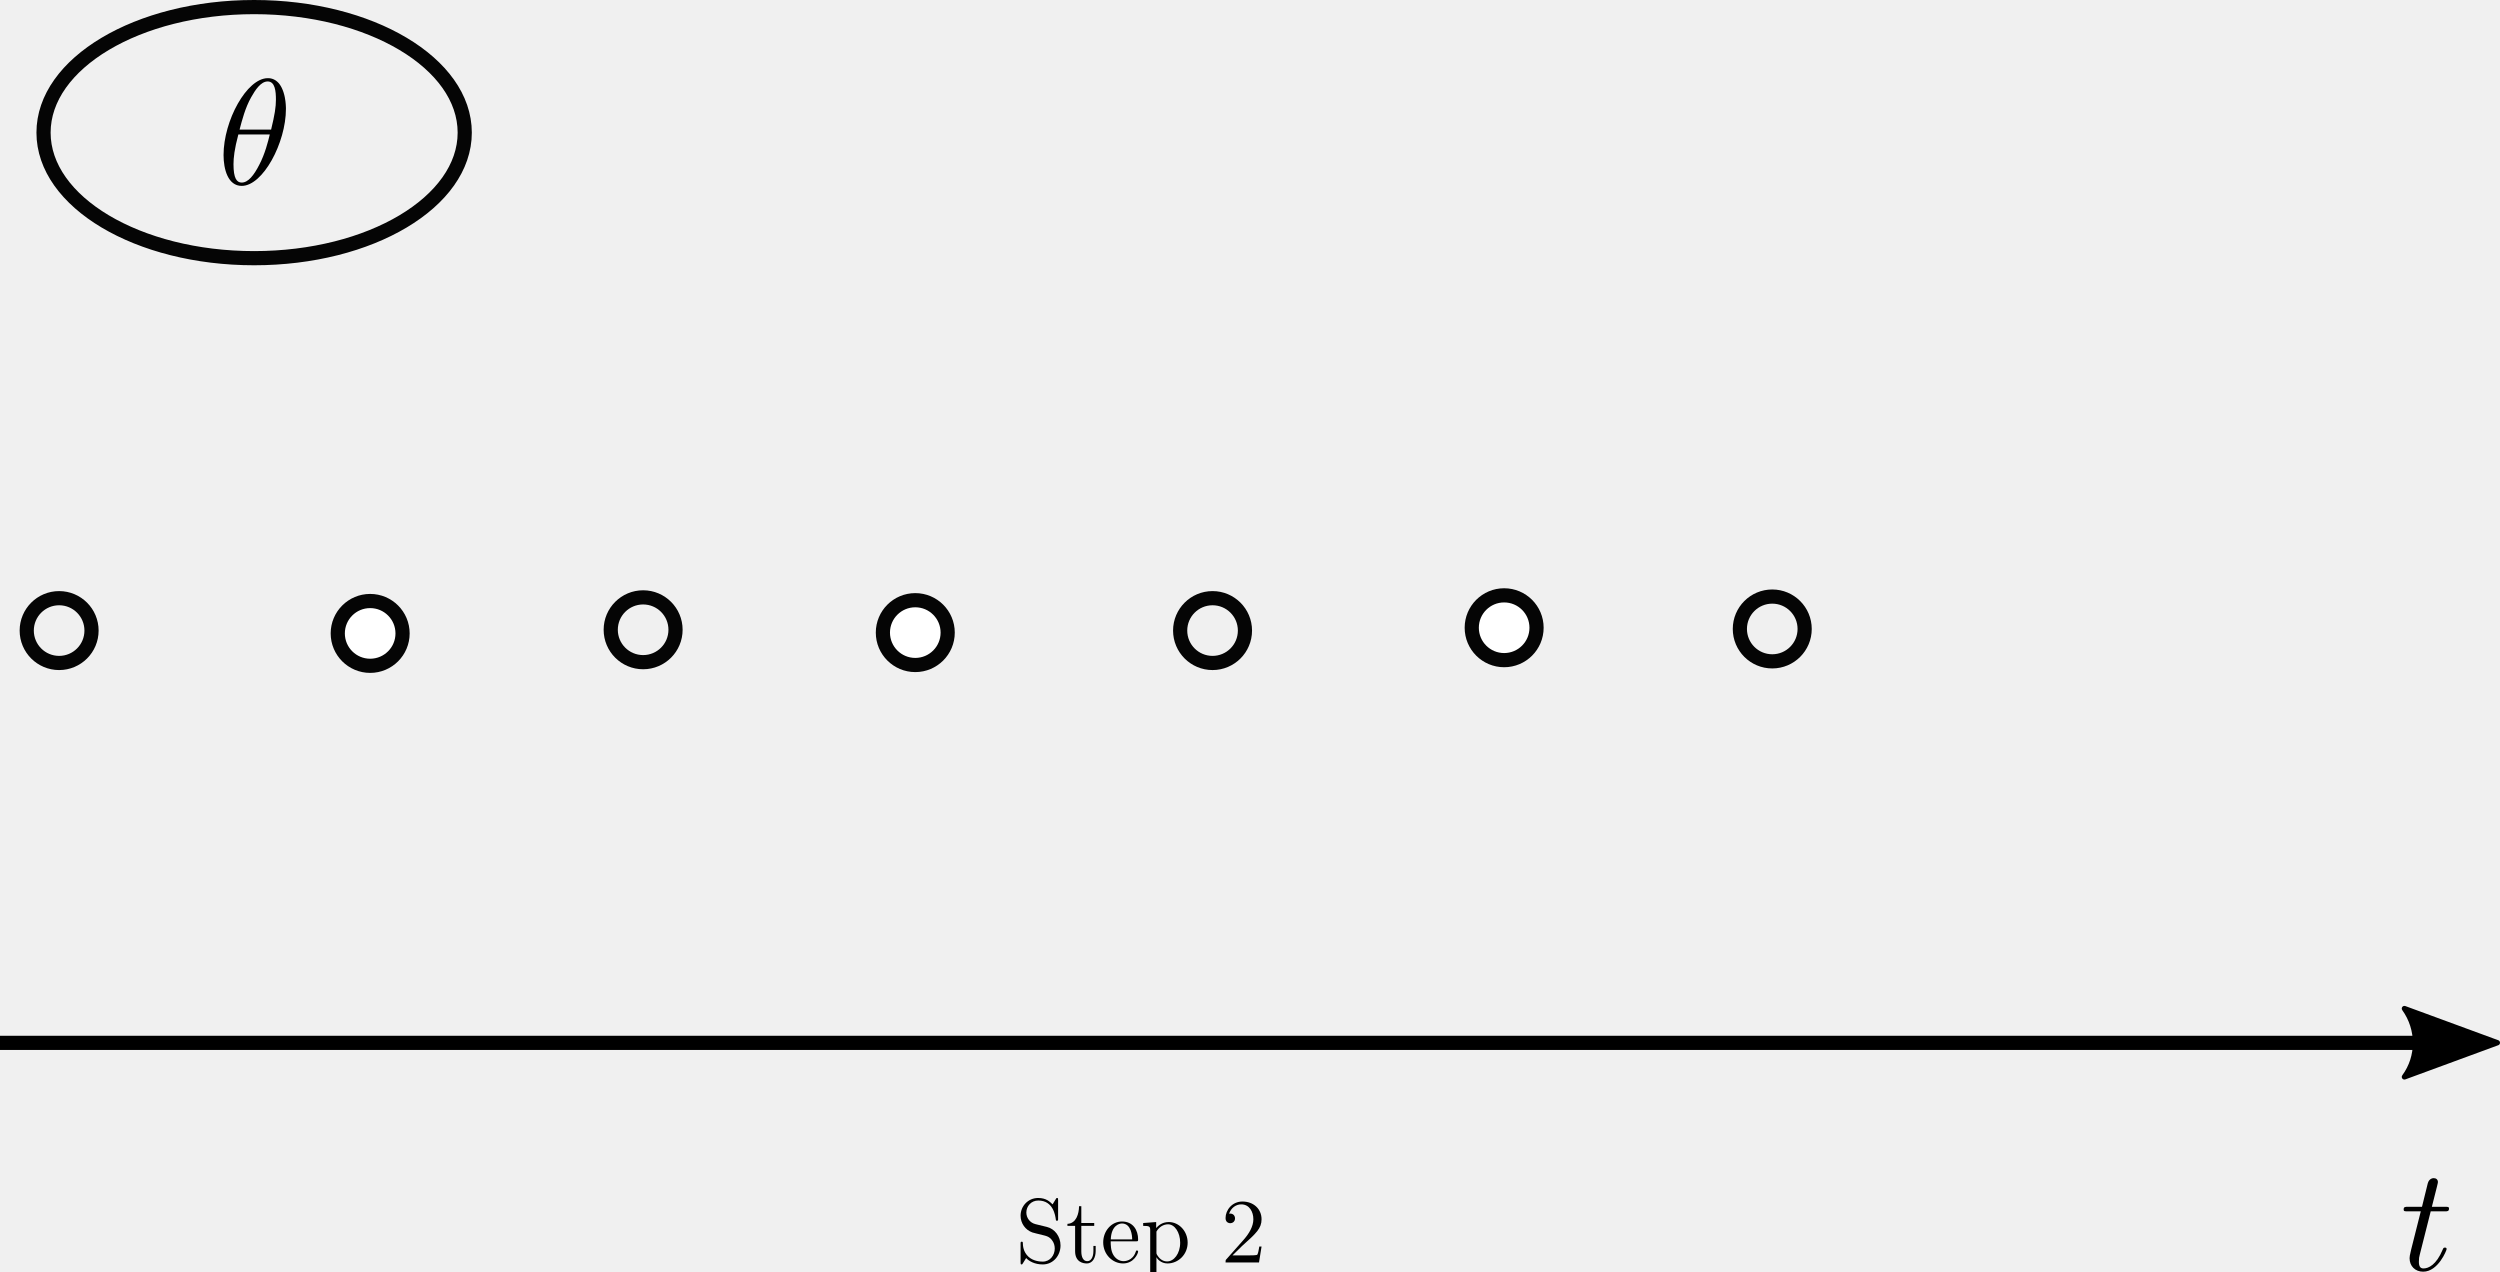
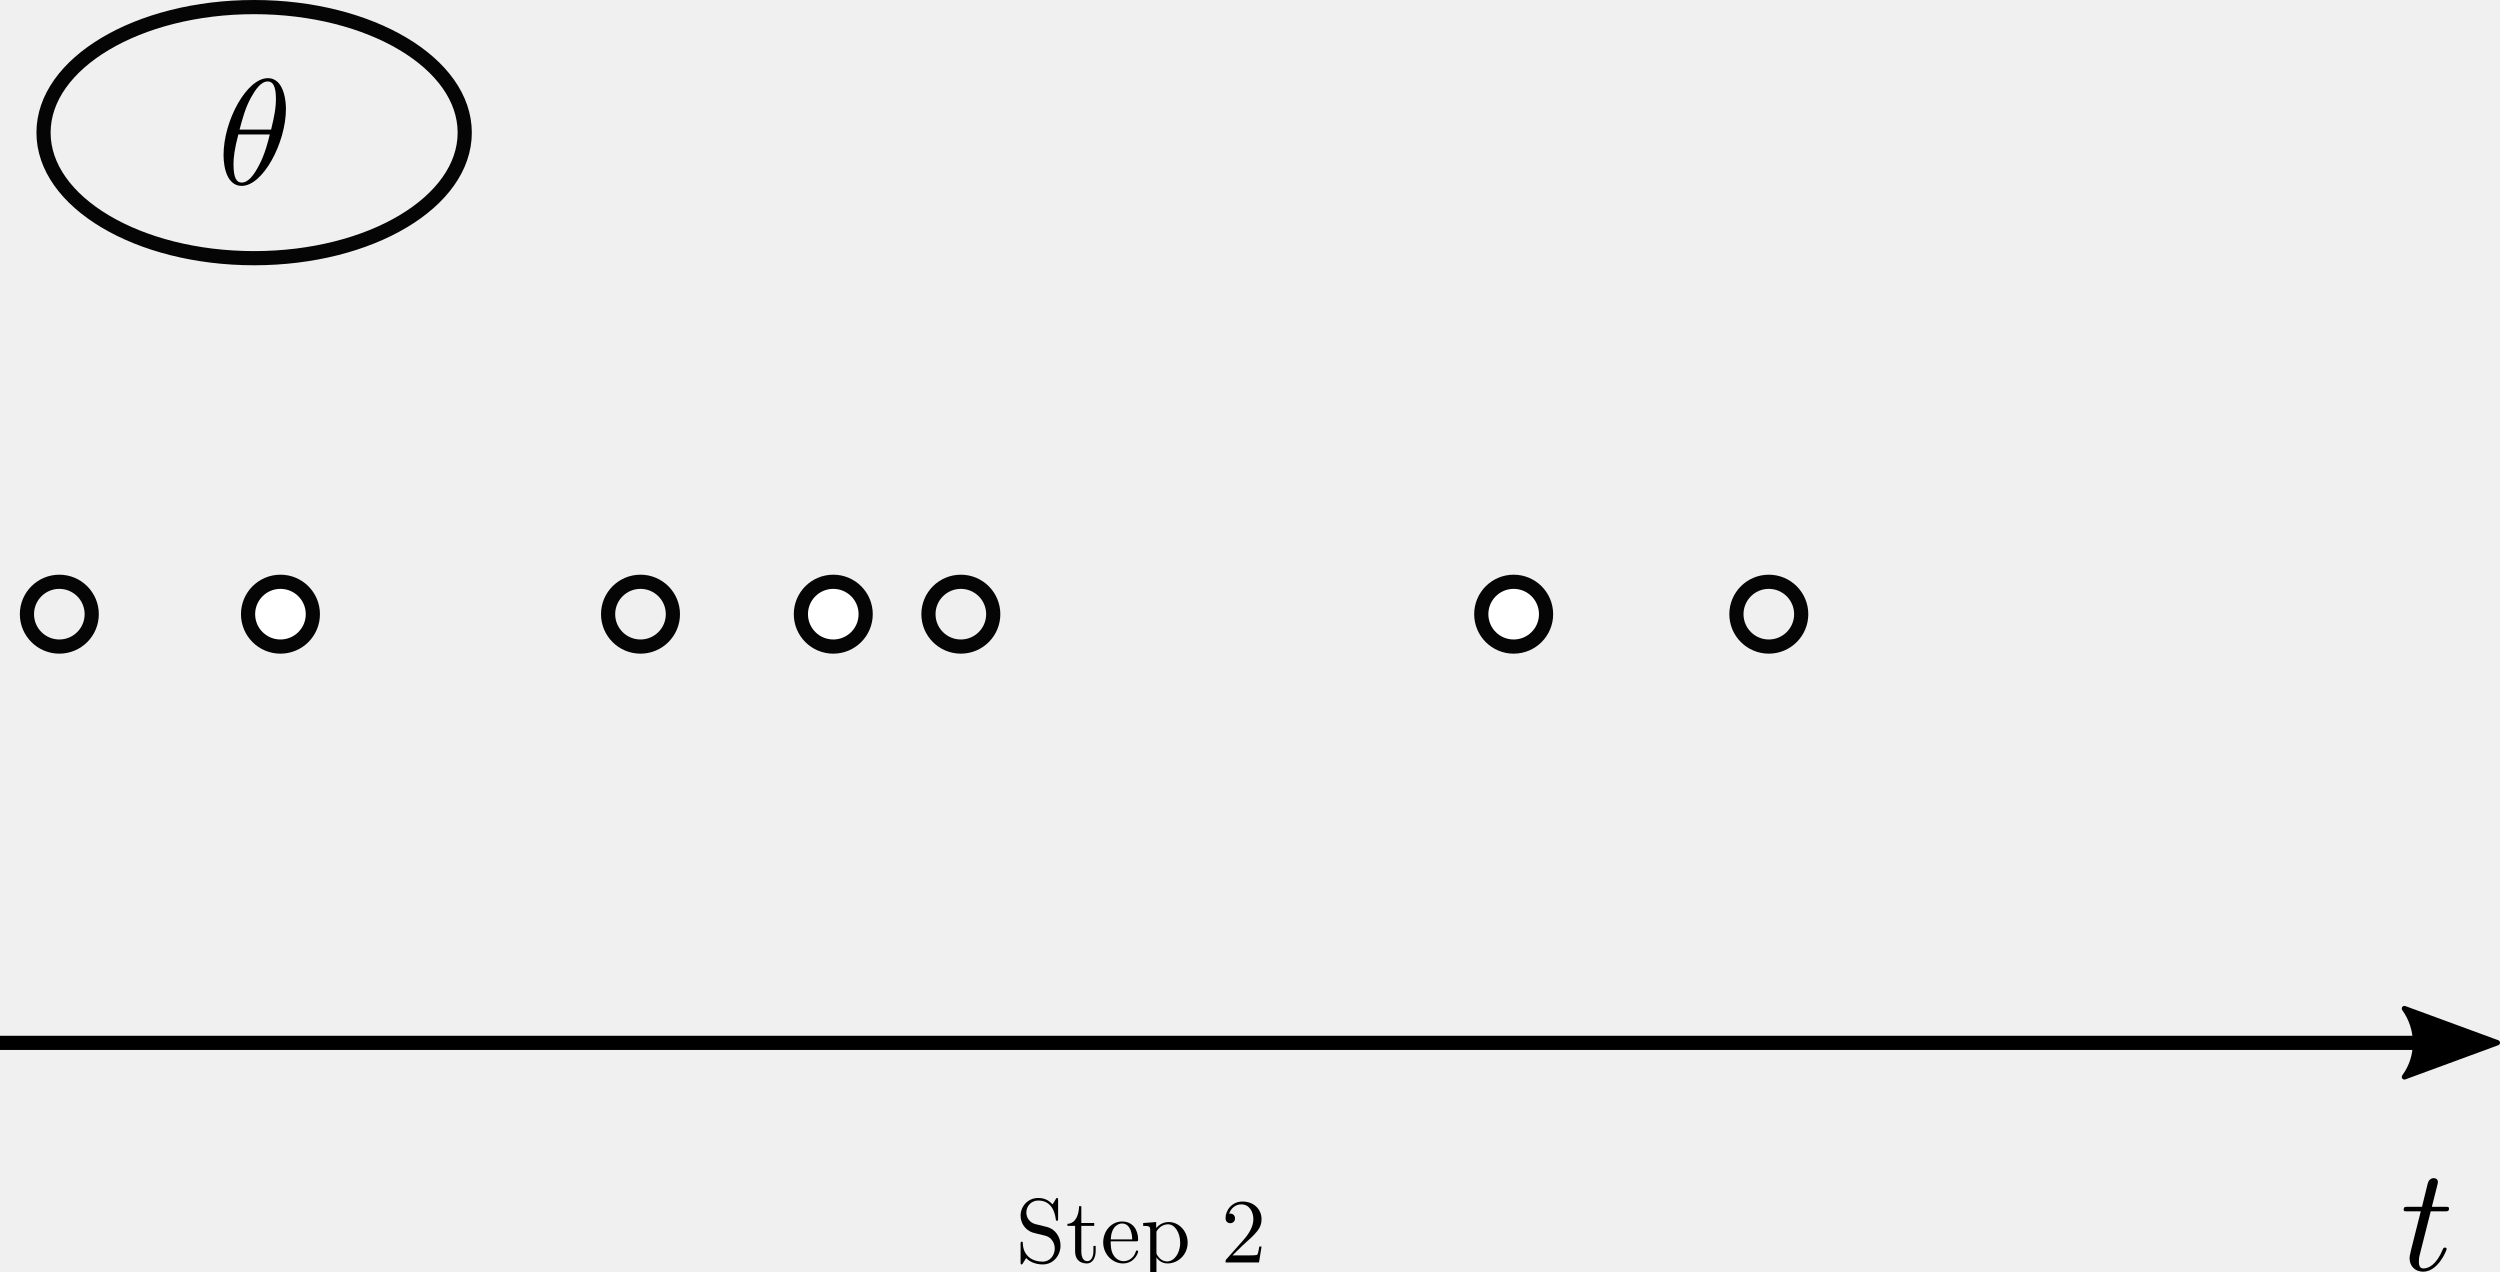
<svg xmlns="http://www.w3.org/2000/svg" width="248.876mm" height="126.597mm" viewBox="0 0 881.845 448.571" id="svg2" version="1.1">
  <defs id="defs4">
    <marker style="overflow:visible" id="Arrow2Mend" refX="0" refY="0" orient="auto">
      <path transform="scale(-0.6,-0.6)" d="M 8.719,4.034 -2.207,0.016 8.719,-4.002 c -1.745,2.372 -1.735,5.617 -6e-7,8.035 z" style="fill:#000000;fill-opacity:1;fill-rule:evenodd;stroke:#000000;stroke-width:0.625;stroke-linejoin:round;stroke-opacity:1" id="path4171" />
    </marker>
    <marker style="overflow:visible" id="marker4426" refX="0" refY="0" orient="auto">
      <path transform="matrix(-0.4,0,0,-0.4,-4,0)" style="fill:#000000;fill-opacity:1;fill-rule:evenodd;stroke:#000000;stroke-width:1pt;stroke-opacity:1" d="M 0,0 5,-5 -12.5,0 5,5 0,0 Z" id="path4428" />
    </marker>
    <marker style="overflow:visible" id="Arrow1Mend" refX="0" refY="0" orient="auto">
      <path transform="matrix(-0.4,0,0,-0.4,-4,0)" style="fill:#000000;fill-opacity:1;fill-rule:evenodd;stroke:#000000;stroke-width:1pt;stroke-opacity:1" d="M 0,0 5,-5 -12.5,0 5,5 0,0 Z" id="path4153" />
    </marker>
  </defs>
  <g transform="translate(1022.857,161.2092)" id="layer1">
    <path id="path4138" d="m -1022.857,206.648 874.286,0" style="fill:none;fill-rule:evenodd;stroke:#000000;stroke-width:5;stroke-linecap:butt;stroke-linejoin:miter;stroke-miterlimit:4;stroke-dasharray:none;stroke-opacity:1;marker-end:url(#Arrow2Mend)" />
-     <circle r="11.429" cy="60.934" cx="-796" id="path4494" style="opacity:0.98;fill:none;fill-opacity:1;fill-rule:nonzero;stroke:#000000;stroke-width:5;stroke-linecap:butt;stroke-linejoin:miter;stroke-miterlimit:4;stroke-dasharray:none;stroke-dashoffset:0;stroke-opacity:1" />
-     <circle r="11.428" cy="61.219" cx="-1002" id="path4496" style="opacity:0.98;fill:none;fill-opacity:1;fill-rule:nonzero;stroke:#000000;stroke-width:5;stroke-linecap:butt;stroke-linejoin:miter;stroke-miterlimit:4;stroke-dasharray:none;stroke-dashoffset:0;stroke-opacity:1" />
-     <circle r="11.428" cy="60.648" cx="-397.714" id="path4498" style="opacity:0.98;fill:none;fill-opacity:1;fill-rule:nonzero;stroke:#000000;stroke-width:5;stroke-linecap:butt;stroke-linejoin:miter;stroke-miterlimit:4;stroke-dasharray:none;stroke-dashoffset:0;stroke-opacity:1" />
-     <ellipse ry="11.428" rx="11.428" cy="61.219" cx="-595.143" id="path4500" style="opacity:0.98;fill:none;fill-opacity:1;fill-rule:nonzero;stroke:#000000;stroke-width:5;stroke-linecap:butt;stroke-linejoin:miter;stroke-miterlimit:4;stroke-dasharray:none;stroke-dashoffset:0;stroke-opacity:1" />
+     <circle r="11.429" cy="55.434" cx="-796.929" id="path4494" style="opacity:0.98;fill:none;fill-opacity:1;fill-rule:nonzero;stroke:#000000;stroke-width:5;stroke-linecap:butt;stroke-linejoin:miter;stroke-miterlimit:4;stroke-dasharray:none;stroke-dashoffset:0;stroke-opacity:1" />
+     <circle r="11.428" cy="55.434" cx="-1001.929" id="path4496" style="opacity:0.98;fill:none;fill-opacity:1;fill-rule:nonzero;stroke:#000000;stroke-width:5;stroke-linecap:butt;stroke-linejoin:miter;stroke-miterlimit:4;stroke-dasharray:none;stroke-dashoffset:0;stroke-opacity:1" />
+     <circle r="11.428" cy="55.434" cx="-398.929" id="path4498" style="opacity:0.98;fill:none;fill-opacity:1;fill-rule:nonzero;stroke:#000000;stroke-width:5;stroke-linecap:butt;stroke-linejoin:miter;stroke-miterlimit:4;stroke-dasharray:none;stroke-dashoffset:0;stroke-opacity:1" />
+     <ellipse ry="11.428" rx="11.428" cy="55.434" cx="-683.929" id="path4500" style="opacity:0.98;fill:none;fill-opacity:1;fill-rule:nonzero;stroke:#000000;stroke-width:5;stroke-linecap:butt;stroke-linejoin:miter;stroke-miterlimit:4;stroke-dasharray:none;stroke-dashoffset:0;stroke-opacity:1" />
    <ellipse ry="44.286" rx="74.286" cy="-114.424" cx="-933.214" id="path4504" style="opacity:0.98;fill:none;fill-opacity:1;fill-rule:nonzero;stroke:#000000;stroke-width:5;stroke-linecap:butt;stroke-linejoin:miter;stroke-miterlimit:4;stroke-dasharray:none;stroke-dashoffset:0;stroke-opacity:1" />
    <g id="g4524" transform="matrix(0.9837805,0,0,0.9780855,-469.5462,-62.85982)">
      <g word-spacing="normal" letter-spacing="normal" font-size-adjust="none" font-stretch="normal" font-weight="normal" font-variant="normal" font-style="normal" stroke-miterlimit="10.433" xml:space="preserve" transform="matrix(1.062992,0,0,-1.062992,-186.0236,789.2717)" id="content" style="font-style:normal;font-variant:normal;font-weight:normal;font-stretch:normal;letter-spacing:normal;word-spacing:normal;text-anchor:start;fill:none;fill-opacity:1;fill-rule:evenodd;stroke:#000000;stroke-width:1.019;stroke-linecap:butt;stroke-linejoin:miter;stroke-miterlimit:10.433;stroke-dasharray:none;stroke-dashoffset:0;stroke-opacity:1">
        <path id="path4527" d="m 465.79,426.12 4.68,0 c 0.99,0 1.49,0 1.49,1 0,0.55 -0.5,0.55 -1.39,0.55 l -4.39,0 c 1.79,7.08 2.04,8.08 2.04,8.37 0,0.85 -0.59,1.35 -1.43,1.35 -0.16,0 -1.55,-0.05 -2,-1.8 l -1.94,-7.92 -4.69,0 c -1,0 -1.5,0 -1.5,-0.94 0,-0.61 0.41,-0.61 1.41,-0.61 l 4.37,0 c -3.58,-14.14 -3.78,-14.98 -3.78,-15.89 0,-2.69 1.89,-4.58 4.58,-4.58 5.08,0 7.92,7.27 7.92,7.67 0,0.5 -0.39,0.5 -0.59,0.5 -0.46,0 -0.5,-0.15 -0.75,-0.7 -2.14,-5.17 -4.78,-6.37 -6.47,-6.37 -1.05,0 -1.55,0.65 -1.55,2.29 0,1.19 0.09,1.55 0.3,2.39 z" style="fill:#000000;stroke-width:0" />
      </g>
    </g>
    <g transform="matrix(1.005651,0,0,1.002191,-1246.11,-454.4911)" id="g4569">
      <g style="font-style:normal;font-variant:normal;font-weight:normal;font-stretch:normal;letter-spacing:normal;word-spacing:normal;text-anchor:start;fill:none;fill-opacity:1;fill-rule:evenodd;stroke:#000000;stroke-width:0.996;stroke-linecap:butt;stroke-linejoin:miter;stroke-miterlimit:10.433;stroke-dasharray:none;stroke-dashoffset:0;stroke-opacity:1" id="g4571" transform="matrix(1.062992,0,0,-1.062992,-186.0236,789.2717)" xml:space="preserve" stroke-miterlimit="10.433" font-style="normal" font-variant="normal" font-weight="normal" font-stretch="normal" font-size-adjust="none" letter-spacing="normal" word-spacing="normal">
        <path style="fill:#000000;stroke-width:0" d="m 478.19,431.11 0,0.31 -0.01,0.34 -0.02,0.36 -0.02,0.37 -0.03,0.39 -0.04,0.39 -0.04,0.41 -0.06,0.41 -0.07,0.42 -0.07,0.43 -0.09,0.42 -0.1,0.43 -0.12,0.42 -0.12,0.42 -0.14,0.41 -0.16,0.41 -0.17,0.4 -0.18,0.38 -0.2,0.37 -0.22,0.36 -0.23,0.34 -0.25,0.32 -0.28,0.3 -0.29,0.27 -0.31,0.25 -0.16,0.12 -0.17,0.1 -0.17,0.1 -0.18,0.1 -0.18,0.08 -0.19,0.08 -0.19,0.07 -0.2,0.06 -0.21,0.05 -0.21,0.05 -0.22,0.03 -0.22,0.02 -0.23,0.02 -0.23,0 -0.05,-1.09 c 2.44,0 2.73,-3.19 2.73,-6.03 0,-2.44 -0.39,-4.99 -1.59,-9.92 l -10.41,0 c 0.85,3.2 1.85,7.18 3.83,10.72 1.36,2.43 3.19,5.23 5.44,5.23 l 0.05,1.09 c -6.92,0 -14.6,-14.04 -14.6,-25.45 0,-4.69 1.44,-10.22 5.99,-10.22 l 0,1.1 c -1.66,0 -2.71,1.45 -2.71,6.07 0,2.1 0.3,4.99 1.6,9.86 l 10.37,0 c -0.54,-2.28 -1.59,-6.51 -3.5,-10.11 -1.73,-3.39 -3.62,-5.82 -5.76,-5.82 l 0,-1.1 c 7.01,0 14.59,14.3 14.59,25.46 z" id="path4573" />
      </g>
    </g>
-     <circle r="11.429" cy="62.219" cx="-892.286" id="path4202" style="opacity:0.98;fill:#ffffff;fill-opacity:1;fill-rule:nonzero;stroke:#000000;stroke-width:5;stroke-linecap:butt;stroke-linejoin:miter;stroke-miterlimit:4;stroke-dasharray:none;stroke-dashoffset:0;stroke-opacity:1" />
-     <circle r="11.429" cy="61.934" cx="-700" id="path4204" style="opacity:0.98;fill:#ffffff;fill-opacity:1;fill-rule:nonzero;stroke:#000000;stroke-width:5;stroke-linecap:butt;stroke-linejoin:miter;stroke-miterlimit:4;stroke-dasharray:none;stroke-dashoffset:0;stroke-opacity:1" />
-     <circle r="11.429" cy="60.219" cx="-492.286" id="path4206" style="opacity:0.98;fill:#ffffff;fill-opacity:1;fill-rule:nonzero;stroke:#000000;stroke-width:5;stroke-linecap:butt;stroke-linejoin:miter;stroke-miterlimit:4;stroke-dasharray:none;stroke-dashoffset:0;stroke-opacity:1" />
+     <circle r="11.429" cy="55.434" cx="-923.929" id="path4202" style="opacity:0.98;fill:#ffffff;fill-opacity:1;fill-rule:nonzero;stroke:#000000;stroke-width:5;stroke-linecap:butt;stroke-linejoin:miter;stroke-miterlimit:4;stroke-dasharray:none;stroke-dashoffset:0;stroke-opacity:1" />
+     <circle r="11.429" cy="55.434" cx="-728.929" id="path4204" style="opacity:0.98;fill:#ffffff;fill-opacity:1;fill-rule:nonzero;stroke:#000000;stroke-width:5;stroke-linecap:butt;stroke-linejoin:miter;stroke-miterlimit:4;stroke-dasharray:none;stroke-dashoffset:0;stroke-opacity:1" />
+     <circle r="11.429" cy="55.434" cx="-488.929" id="path4206" style="opacity:0.98;fill:#ffffff;fill-opacity:1;fill-rule:nonzero;stroke:#000000;stroke-width:5;stroke-linecap:butt;stroke-linejoin:miter;stroke-miterlimit:4;stroke-dasharray:none;stroke-dashoffset:0;stroke-opacity:1" />
    <g id="g4242" transform="matrix(0.9966437,0,0,1.010377,-843.8038,-121.1448)">
      <g word-spacing="normal" letter-spacing="normal" font-size-adjust="none" font-stretch="normal" font-weight="normal" font-variant="normal" font-style="normal" stroke-miterlimit="10.433" xml:space="preserve" transform="matrix(0.6408163,0,0,-0.6408163,-112.1428,661.3837)" id="g4244" style="font-style:normal;font-variant:normal;font-weight:normal;font-stretch:normal;letter-spacing:normal;word-spacing:normal;text-anchor:start;fill:none;fill-opacity:1;fill-rule:evenodd;stroke:#000000;stroke-width:0.997;stroke-linecap:butt;stroke-linejoin:miter;stroke-miterlimit:10.433;stroke-dasharray:none;stroke-dashoffset:0;stroke-opacity:1">
        <path id="path4246" d="m 472.91,425.53 -6.37,1.54 c -3.1,0.75 -5.04,3.44 -5.04,6.33 0,3.49 2.69,6.53 6.58,6.53 8.31,0 9.41,-8.17 9.71,-10.42 0.04,-0.3 0.04,-0.59 0.6,-0.59 0.65,0 0.65,0.25 0.65,1.2 l 0,10 c 0,0.86 0,1.2 -0.55,1.2 -0.35,0 -0.41,-0.04 -0.75,-0.65 L 476,437.84 c -1.5,1.44 -3.54,3.48 -7.98,3.48 -5.53,0 -9.7,-4.39 -9.7,-9.67 0,-4.12 2.64,-7.76 6.51,-9.11 0.55,-0.2 3.1,-0.79 6.58,-1.64 1.34,-0.36 2.84,-0.7 4.23,-2.54 1.05,-1.3 1.55,-2.94 1.55,-4.58 0,-3.55 -2.48,-7.13 -6.67,-7.13 -1.45,0 -5.23,0.25 -7.88,2.69 -2.89,2.69 -3.04,5.87 -3.09,7.67 -0.05,0.5 -0.44,0.5 -0.59,0.5 -0.64,0 -0.64,-0.36 -0.64,-1.25 l 0,-9.97 c 0,-0.84 0,-1.18 0.54,-1.18 0.35,0 0.39,0.09 0.74,0.64 0,0.04 0.15,0.2 1.79,2.84 1.55,-1.69 4.74,-3.48 9.18,-3.48 5.82,0 9.81,4.87 9.81,10.35 0,4.99 -3.28,9.07 -7.47,10.07 z" style="fill:#000000;stroke-width:0" />
        <path id="path4248" d="m 491.86,426.12 7.13,0 0,1.55 -7.13,0 0,9.17 -1.25,0 c -0.04,-4.08 -1.54,-9.42 -6.42,-9.61 l 0,-1.11 4.24,0 0,-13.75 c 0,-6.12 4.62,-6.72 6.42,-6.72 3.53,0 4.94,3.53 4.94,6.72 l 0,2.84 -1.25,0 0,-2.73 c 0,-3.69 -1.5,-5.58 -3.35,-5.58 -3.33,0 -3.33,4.53 -3.33,5.38 z" style="fill:#000000;stroke-width:0" />
        <path id="path4250" d="m 508.09,417.71 0.04,1.05 c 0.3,7.42 4.49,8.66 6.19,8.66 5.13,0 5.63,-6.72 5.63,-8.66 l -11.82,0 -0.04,-1.05 13.9,0 c 1.1,0 1.24,0 1.24,1.05 0,4.92 -2.69,9.75 -8.91,9.75 -5.78,0 -10.37,-5.12 -10.37,-11.36 0,-6.67 5.23,-11.5 10.96,-11.5 6.08,0 8.32,5.53 8.32,6.47 0,0.5 -0.39,0.61 -0.64,0.61 -0.46,0 -0.55,-0.3 -0.66,-0.7 -1.73,-5.13 -6.22,-5.13 -6.72,-5.13 -2.5,0 -4.48,1.49 -5.62,3.33 -1.5,2.39 -1.5,5.69 -1.5,7.48 z" style="fill:#000000;stroke-width:0" />
        <path id="path4252" d="m 533.2,424.93 0,3.28 -7.18,-0.54 0,-1.55 c 3.55,0 3.89,-0.3 3.89,-2.48 l 0,-23.32 c 0,-2.25 -0.54,-2.25 -3.89,-2.25 l 0,-1.54 c 1.71,0.06 4.28,0.15 5.58,0.15 1.35,0 3.89,-0.09 5.64,-0.15 l 0,1.54 c -3.34,0 -3.89,0 -3.89,2.25 l 0,8.36 0,0.46 0.7,0.65 c -0.7,1.05 -0.7,1.1 -0.7,2.08 l 0,0 0,11.13 c 1.44,2.53 3.89,3.98 6.42,3.98 3.64,0 6.69,-4.39 6.69,-10.02 0,-6.03 -3.5,-10.21 -7.19,-10.21 -1.98,0 -3.87,1 -5.22,3.04 l -0.7,-0.65 c 0.25,-0.8 2.35,-3.49 6.13,-3.49 5.93,0 11.11,4.88 11.11,11.31 0,6.33 -4.83,11.25 -10.41,11.25 -3.89,0 -5.98,-2.18 -6.98,-3.28 z" style="fill:#000000;stroke-width:0" />
        <path id="path4254" d="m 575.36,410.04 5.28,5.13 c 7.77,6.87 10.77,9.56 10.77,14.54 0,5.69 -4.49,9.68 -10.57,9.68 -5.64,0 -9.32,-4.6 -9.32,-9.03 0,-2.79 2.5,-2.79 2.64,-2.79 0.86,0 2.59,0.6 2.59,2.64 0,1.3 -0.89,2.6 -2.64,2.6 -0.39,0 -0.5,0 -0.64,-0.05 1.14,3.24 3.83,5.08 6.72,5.08 4.53,0 6.69,-4.05 6.69,-8.13 0,-3.98 -2.5,-7.92 -5.24,-11.01 l -9.56,-10.66 c -0.56,-0.54 -0.56,-0.64 -0.56,-1.84 l 18.48,0 1.41,8.67 -1.25,0 c -0.25,-1.5 -0.6,-3.69 -1.1,-4.44 -0.36,-0.39 -3.64,-0.39 -4.73,-0.39 z" style="fill:#000000;stroke-width:0" />
      </g>
    </g>
  </g>
</svg>
